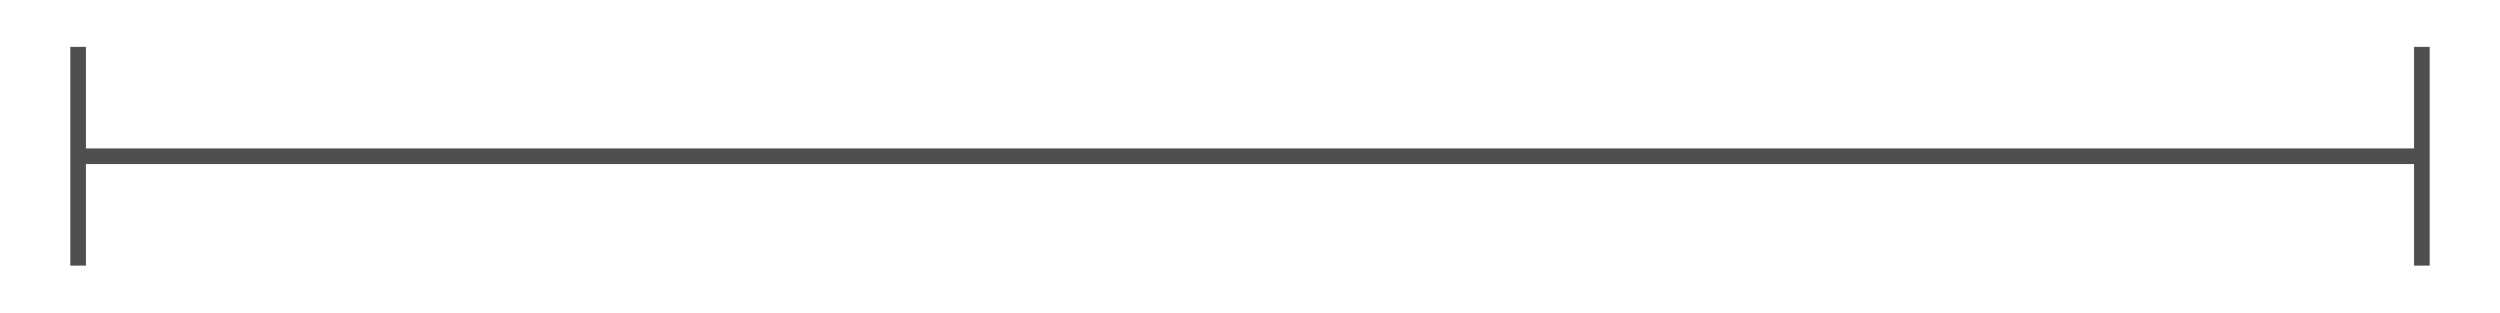
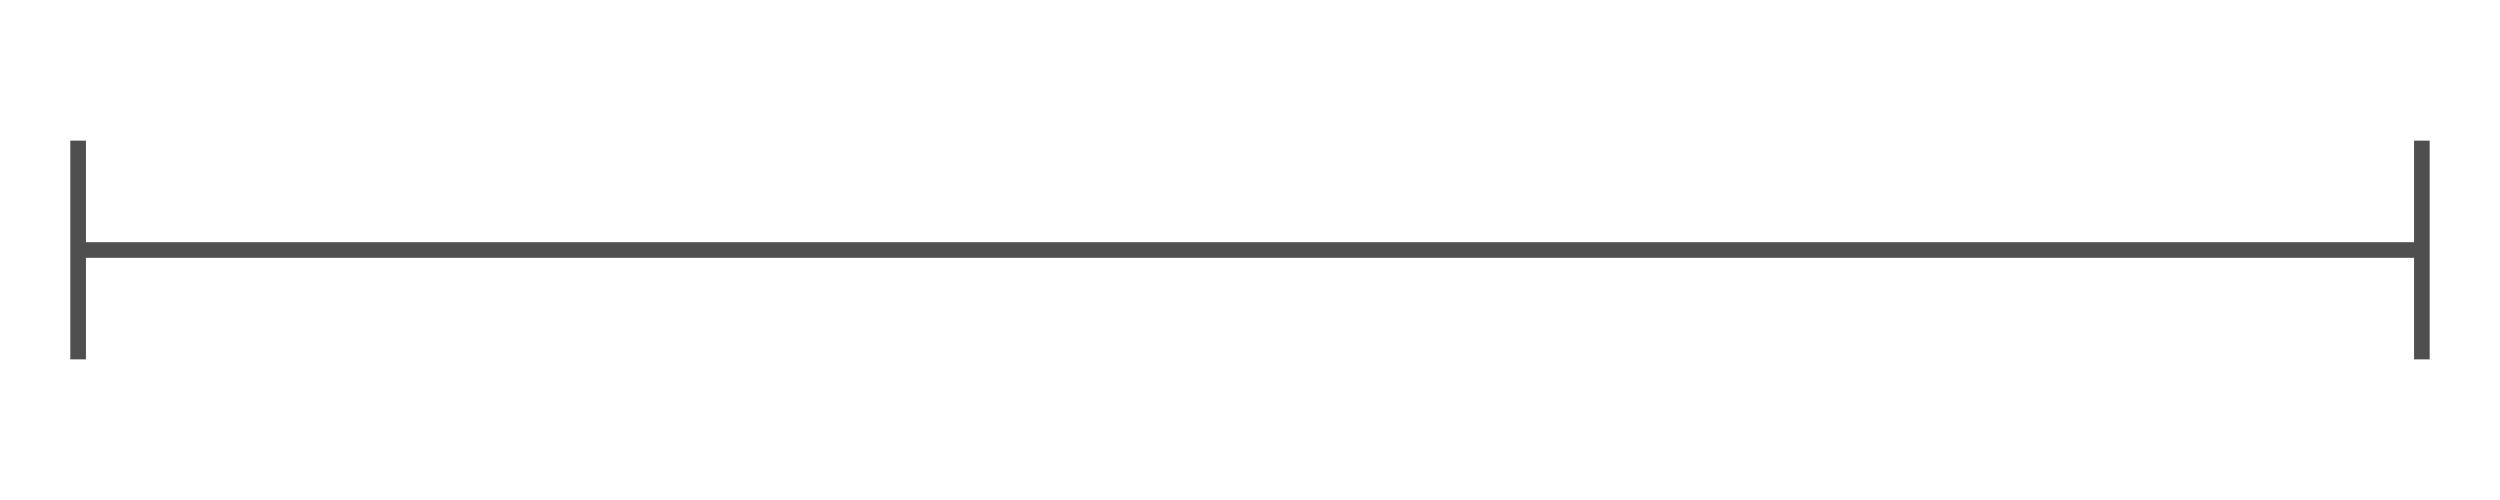
- <svg xmlns="http://www.w3.org/2000/svg" width="160" height="20" viewBox="0 0 160 20" fill="none">
+ <svg xmlns="http://www.w3.org/2000/svg" width="100" height="20" viewBox="0 0 160 20" fill="none">
  <path d="M5 10L155 10" stroke="#4F4F4F" />
  <path d="M5 3V16.222V17" stroke="#4F4F4F" />
  <path d="M155 3V16.222V17" stroke="#4F4F4F" />
</svg>
